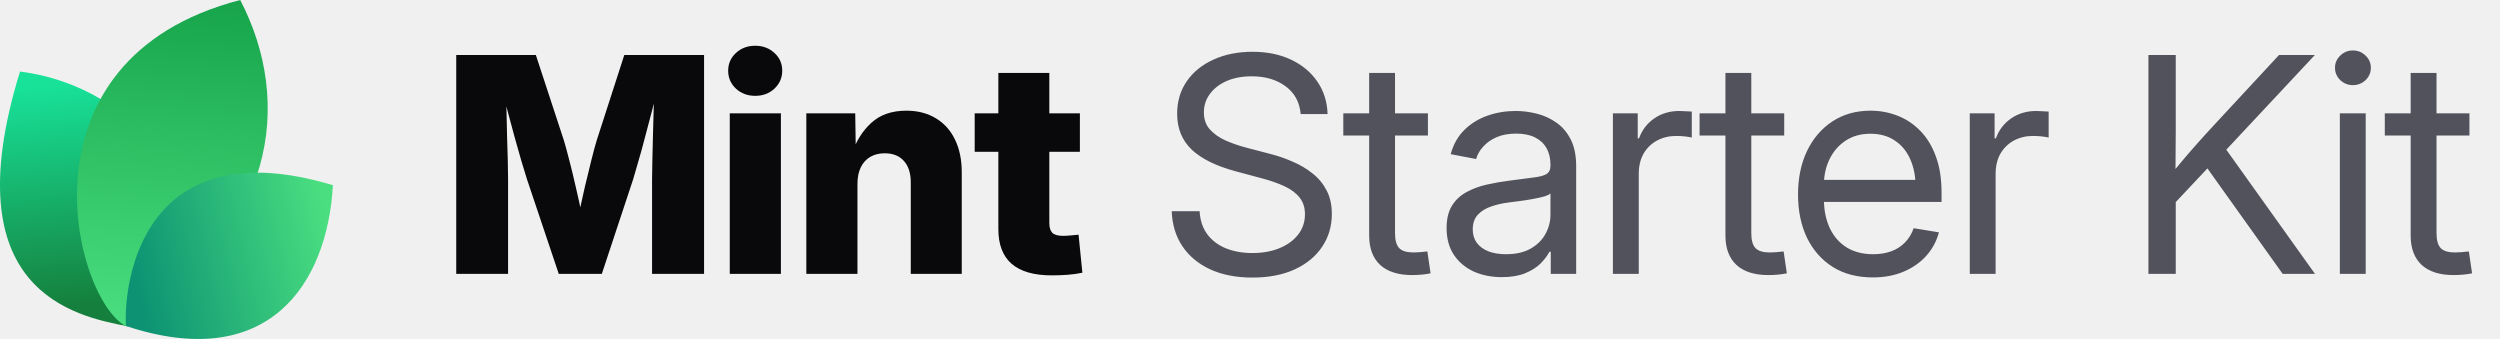
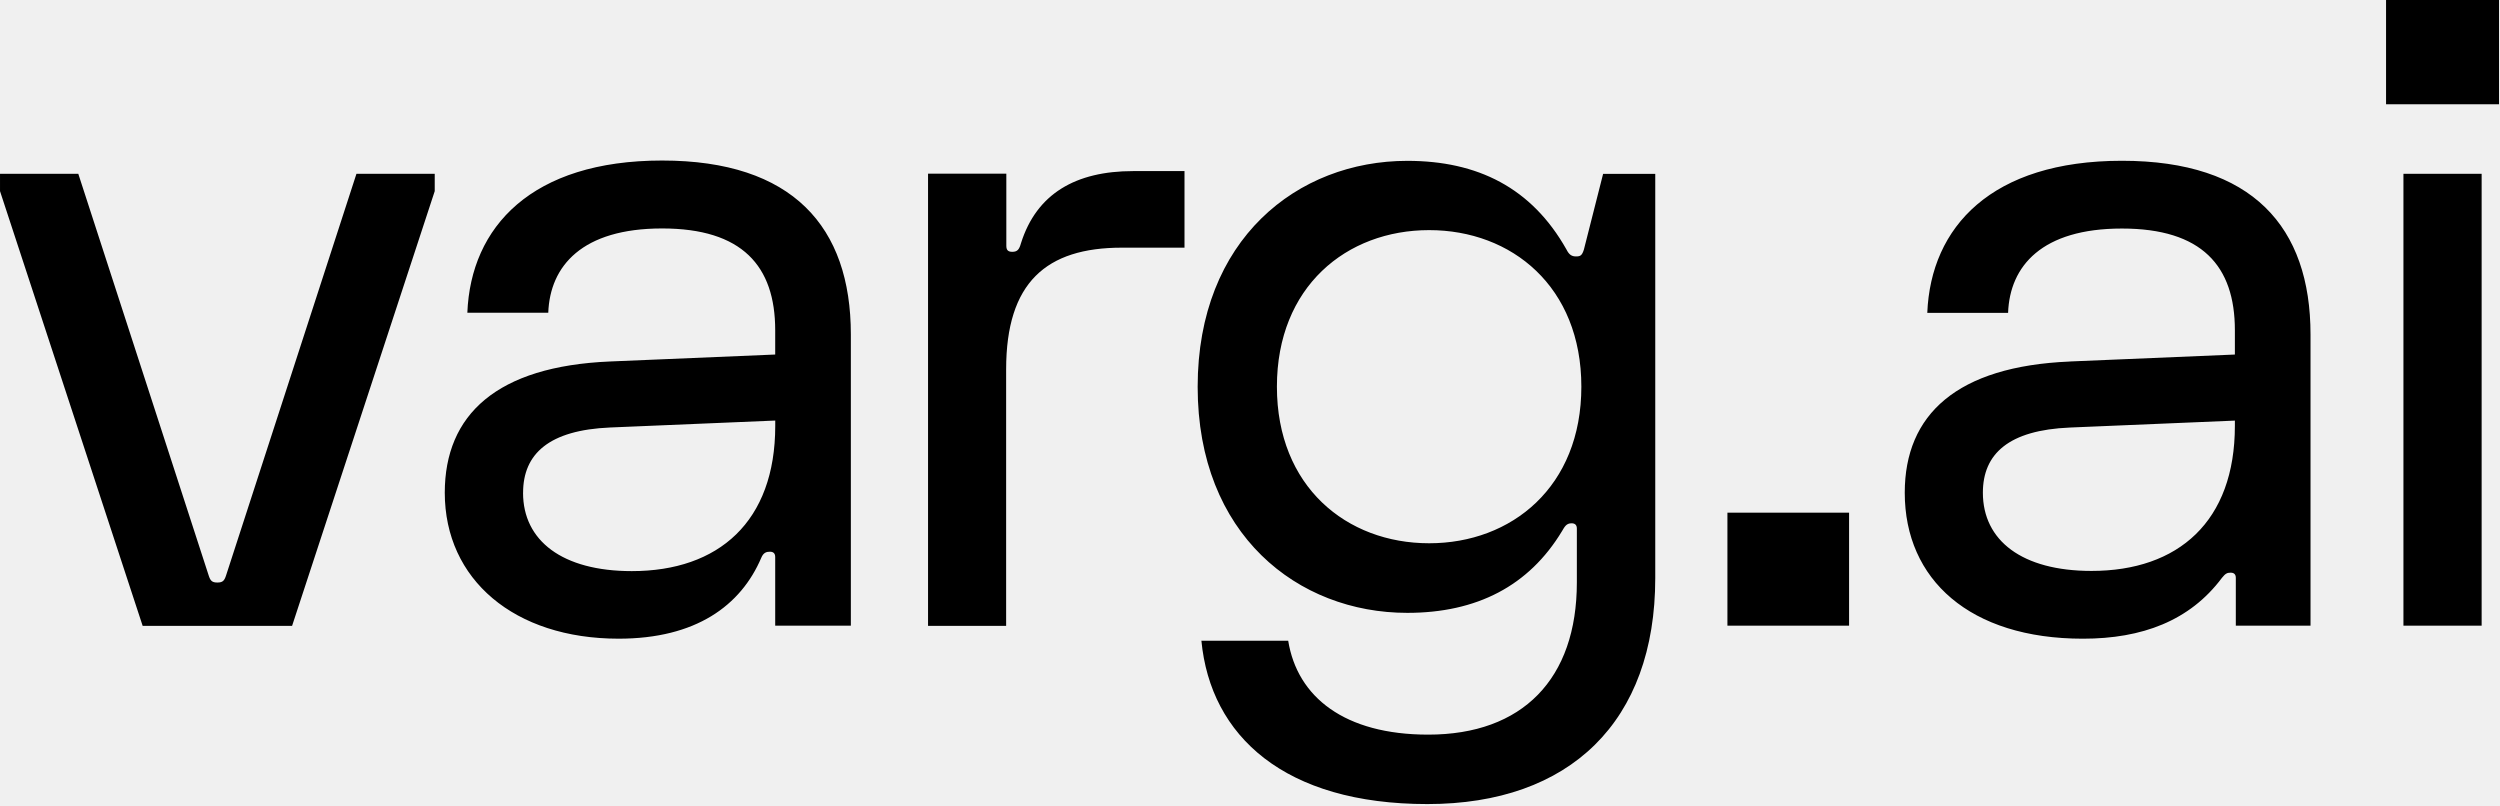
- <svg xmlns="http://www.w3.org/2000/svg" width="177" height="24" viewBox="0 0 177 24" fill="none">
-   <path d="M9.061 23.108C5.268 22.377 -3.391 20.627 1.417 5.064C9.634 6.099 16.973 14.064 9.061 23.108Z" fill="url(#paint0_linear_17557_2020)" />
-   <path d="M8.919 23.094C5.276 21.222 0.784 4.209 17.007 0C20.757 7.193 19.621 16.545 8.919 23.094Z" fill="url(#paint1_linear_17557_2020)" />
-   <path d="M8.914 23.079C8.735 19.882 10.159 9.085 23.57 13.111C23.181 20.123 18.984 26.418 8.914 23.079Z" fill="url(#paint2_linear_17557_2020)" />
-   <path d="M32.301 19.392V3.894H37.938L39.925 9.948C40.036 10.315 40.164 10.787 40.31 11.362C40.462 11.938 40.611 12.552 40.757 13.204C40.91 13.855 41.048 14.483 41.173 15.086C41.305 15.682 41.412 16.192 41.495 16.615H40.695C40.771 16.192 40.871 15.682 40.996 15.086C41.128 14.49 41.267 13.866 41.412 13.214C41.565 12.562 41.714 11.948 41.86 11.373C42.005 10.79 42.133 10.315 42.244 9.948L44.2 3.894H49.848V19.392H46.166V12.704C46.166 12.357 46.173 11.917 46.187 11.383C46.2 10.849 46.214 10.27 46.228 9.646C46.249 9.022 46.266 8.391 46.28 7.753C46.301 7.115 46.311 6.519 46.311 5.964H46.623C46.485 6.561 46.332 7.181 46.166 7.826C45.999 8.471 45.833 9.102 45.666 9.719C45.507 10.336 45.351 10.901 45.198 11.414C45.053 11.928 44.928 12.357 44.824 12.704L42.608 19.392H39.561L37.314 12.704C37.203 12.357 37.072 11.928 36.919 11.414C36.773 10.901 36.614 10.34 36.441 9.729C36.274 9.112 36.104 8.481 35.931 7.836C35.764 7.192 35.608 6.567 35.463 5.964H35.827C35.834 6.512 35.844 7.105 35.858 7.743C35.872 8.374 35.886 9.005 35.9 9.636C35.92 10.26 35.938 10.839 35.952 11.373C35.965 11.907 35.972 12.351 35.972 12.704V19.392H32.301ZM51.668 19.392V8.024H55.288V19.392H51.668ZM53.468 6.786C52.927 6.786 52.473 6.616 52.105 6.276C51.738 5.93 51.554 5.507 51.554 5.007C51.554 4.508 51.738 4.088 52.105 3.749C52.473 3.409 52.927 3.239 53.468 3.239C54.009 3.239 54.463 3.409 54.83 3.749C55.198 4.082 55.382 4.501 55.382 5.007C55.382 5.507 55.198 5.93 54.83 6.276C54.463 6.616 54.009 6.786 53.468 6.786ZM60.708 13.027V19.392H57.088V8.024H60.551L60.593 10.967H60.281C60.593 10.024 61.061 9.268 61.685 8.7C62.309 8.124 63.138 7.836 64.171 7.836C64.975 7.836 65.672 8.017 66.262 8.377C66.851 8.731 67.302 9.234 67.614 9.885C67.933 10.537 68.092 11.307 68.092 12.194V19.392H64.483V12.912C64.483 12.26 64.32 11.754 63.994 11.394C63.675 11.033 63.221 10.853 62.632 10.853C62.25 10.853 61.914 10.936 61.623 11.102C61.332 11.269 61.106 11.515 60.947 11.841C60.787 12.16 60.708 12.555 60.708 13.027ZM76.456 8.024V10.749H69.008V8.024H76.456ZM70.683 5.163H74.292V15.783C74.292 16.102 74.361 16.334 74.5 16.48C74.646 16.625 74.899 16.698 75.259 16.698C75.405 16.698 75.596 16.688 75.831 16.667C76.074 16.646 76.251 16.629 76.362 16.615L76.632 19.309C76.313 19.378 75.963 19.427 75.582 19.455C75.207 19.482 74.836 19.496 74.469 19.496C73.2 19.496 72.25 19.222 71.619 18.674C70.995 18.127 70.683 17.308 70.683 16.22V5.163Z" fill="#09090B" />
-   <path d="M88.667 19.652C87.523 19.652 86.528 19.458 85.682 19.07C84.843 18.681 84.188 18.137 83.716 17.437C83.245 16.736 82.992 15.908 82.957 14.951H84.933C84.968 15.596 85.148 16.14 85.474 16.584C85.8 17.021 86.24 17.354 86.795 17.582C87.35 17.804 87.974 17.915 88.667 17.915C89.388 17.915 90.026 17.801 90.581 17.572C91.143 17.343 91.583 17.024 91.902 16.615C92.228 16.199 92.391 15.717 92.391 15.169C92.391 14.698 92.266 14.306 92.017 13.994C91.767 13.675 91.413 13.408 90.956 13.193C90.498 12.978 89.954 12.787 89.323 12.621L87.502 12.132C86.123 11.765 85.082 11.255 84.382 10.603C83.689 9.944 83.342 9.095 83.342 8.055C83.342 7.174 83.571 6.404 84.028 5.746C84.486 5.087 85.117 4.577 85.921 4.217C86.726 3.849 87.645 3.666 88.678 3.666C89.718 3.666 90.63 3.853 91.413 4.227C92.204 4.602 92.824 5.122 93.275 5.787C93.726 6.446 93.965 7.209 93.993 8.076H92.089C92.013 7.23 91.656 6.574 91.018 6.11C90.387 5.638 89.586 5.403 88.615 5.403C87.95 5.403 87.36 5.513 86.847 5.735C86.341 5.957 85.946 6.262 85.661 6.651C85.377 7.032 85.235 7.469 85.235 7.961C85.235 8.447 85.377 8.849 85.661 9.168C85.946 9.48 86.317 9.74 86.774 9.948C87.232 10.149 87.724 10.319 88.251 10.457L89.884 10.884C90.439 11.023 90.977 11.206 91.496 11.435C92.023 11.657 92.495 11.934 92.911 12.267C93.334 12.593 93.67 12.995 93.92 13.474C94.17 13.945 94.294 14.504 94.294 15.149C94.294 16.015 94.066 16.788 93.608 17.468C93.157 18.148 92.512 18.681 91.673 19.07C90.834 19.458 89.832 19.652 88.667 19.652ZM101.097 8.024V9.594H95.106V8.024H101.097ZM96.937 5.163H98.767V16.521C98.767 17 98.865 17.347 99.059 17.562C99.26 17.77 99.6 17.874 100.078 17.874C100.21 17.874 100.366 17.867 100.546 17.853C100.733 17.832 100.903 17.815 101.056 17.801L101.285 19.351C101.097 19.392 100.886 19.423 100.65 19.444C100.414 19.465 100.189 19.475 99.974 19.475C98.996 19.475 98.244 19.236 97.717 18.758C97.197 18.272 96.937 17.579 96.937 16.677V5.163ZM106.33 19.621C105.595 19.621 104.932 19.489 104.343 19.226C103.754 18.955 103.285 18.564 102.939 18.05C102.592 17.53 102.419 16.896 102.419 16.147C102.419 15.495 102.547 14.965 102.804 14.556C103.06 14.146 103.403 13.828 103.833 13.599C104.263 13.363 104.742 13.186 105.269 13.068C105.796 12.95 106.333 12.857 106.881 12.787C107.574 12.69 108.132 12.617 108.555 12.569C108.978 12.52 109.287 12.441 109.481 12.33C109.675 12.212 109.772 12.014 109.772 11.737V11.654C109.772 11.203 109.679 10.815 109.492 10.489C109.311 10.163 109.041 9.91 108.68 9.729C108.32 9.549 107.872 9.459 107.338 9.459C106.805 9.459 106.34 9.546 105.945 9.719C105.556 9.892 105.241 10.118 104.998 10.395C104.755 10.665 104.593 10.953 104.509 11.258L102.71 10.915C102.897 10.222 103.22 9.65 103.677 9.199C104.135 8.748 104.679 8.412 105.31 8.19C105.941 7.968 106.607 7.857 107.307 7.857C107.8 7.857 108.295 7.92 108.795 8.044C109.301 8.169 109.765 8.381 110.188 8.679C110.611 8.97 110.951 9.369 111.208 9.875C111.464 10.374 111.593 11.005 111.593 11.768V19.392H109.793V17.822H109.7C109.568 18.085 109.363 18.359 109.086 18.643C108.809 18.921 108.444 19.153 107.994 19.34C107.543 19.527 106.988 19.621 106.33 19.621ZM106.621 17.998C107.321 17.998 107.904 17.867 108.368 17.603C108.84 17.333 109.19 16.986 109.419 16.563C109.654 16.133 109.772 15.682 109.772 15.211V13.692C109.703 13.769 109.554 13.841 109.325 13.911C109.096 13.973 108.829 14.032 108.524 14.088C108.226 14.143 107.921 14.192 107.609 14.233C107.304 14.275 107.033 14.309 106.798 14.337C106.354 14.393 105.938 14.49 105.549 14.628C105.168 14.76 104.86 14.954 104.624 15.211C104.388 15.467 104.27 15.811 104.27 16.241C104.27 16.615 104.367 16.934 104.561 17.198C104.762 17.461 105.04 17.662 105.393 17.801C105.747 17.933 106.156 17.998 106.621 17.998ZM114.193 19.392V8.024H115.951V9.792H116.045C116.253 9.209 116.61 8.741 117.116 8.388C117.622 8.034 118.219 7.857 118.905 7.857C119.058 7.857 119.217 7.864 119.384 7.878C119.55 7.885 119.682 7.892 119.779 7.899V9.74C119.716 9.719 119.578 9.695 119.363 9.667C119.155 9.639 118.922 9.625 118.666 9.625C118.174 9.625 117.726 9.733 117.324 9.948C116.922 10.163 116.603 10.471 116.367 10.874C116.138 11.276 116.024 11.758 116.024 12.319V19.392H114.193ZM126.322 8.024V9.594H120.33V8.024H126.322ZM122.161 5.163H123.992V16.521C123.992 17 124.089 17.347 124.283 17.562C124.484 17.77 124.824 17.874 125.302 17.874C125.434 17.874 125.59 17.867 125.77 17.853C125.958 17.832 126.127 17.815 126.28 17.801L126.509 19.351C126.322 19.392 126.11 19.423 125.874 19.444C125.639 19.465 125.413 19.475 125.198 19.475C124.221 19.475 123.468 19.236 122.941 18.758C122.421 18.272 122.161 17.579 122.161 16.677V5.163ZM132.604 19.642C131.502 19.642 130.555 19.396 129.765 18.903C128.974 18.404 128.364 17.714 127.934 16.834C127.511 15.946 127.3 14.927 127.3 13.775C127.3 12.611 127.511 11.584 127.934 10.697C128.364 9.802 128.964 9.102 129.734 8.596C130.51 8.089 131.408 7.836 132.428 7.836C133.1 7.836 133.738 7.954 134.341 8.19C134.952 8.426 135.489 8.783 135.954 9.261C136.425 9.74 136.793 10.343 137.056 11.071C137.327 11.792 137.462 12.645 137.462 13.63V14.296H128.433V12.735H136.463L135.631 13.297C135.631 12.541 135.506 11.876 135.257 11.3C135.007 10.725 134.643 10.277 134.165 9.958C133.686 9.632 133.107 9.469 132.428 9.469C131.748 9.469 131.162 9.632 130.67 9.958C130.177 10.284 129.796 10.725 129.526 11.279C129.262 11.827 129.13 12.441 129.13 13.12V14.046C129.13 14.864 129.273 15.572 129.557 16.168C129.841 16.757 130.243 17.211 130.763 17.53C131.283 17.842 131.901 17.998 132.615 17.998C133.093 17.998 133.523 17.929 133.905 17.79C134.293 17.645 134.619 17.433 134.882 17.156C135.153 16.879 135.354 16.546 135.486 16.157L137.275 16.449C137.108 17.08 136.81 17.634 136.38 18.113C135.95 18.591 135.413 18.966 134.768 19.236C134.123 19.507 133.402 19.642 132.604 19.642ZM139.459 19.392V8.024H141.217V9.792H141.311C141.519 9.209 141.876 8.741 142.382 8.388C142.888 8.034 143.485 7.857 144.171 7.857C144.324 7.857 144.483 7.864 144.649 7.878C144.816 7.885 144.948 7.892 145.045 7.899V9.74C144.982 9.719 144.844 9.695 144.629 9.667C144.421 9.639 144.188 9.625 143.932 9.625C143.439 9.625 142.992 9.733 142.59 9.948C142.188 10.163 141.869 10.471 141.633 10.874C141.404 11.276 141.29 11.758 141.29 12.319V19.392H139.459ZM153.429 14.961V12.715C153.783 12.257 154.136 11.82 154.49 11.404C154.844 10.981 155.204 10.565 155.572 10.156C155.939 9.74 156.314 9.327 156.695 8.918L161.355 3.894H163.893L157.277 10.967H157.184L153.429 14.961ZM152.108 19.392V3.894H154.043V9.241L154.022 12.559L154.043 13.505V19.392H152.108ZM161.615 19.392L155.967 11.477L157.173 9.969L163.903 19.392H161.615ZM165.661 19.392V8.024H167.492V19.392H165.661ZM166.587 6.027C166.24 6.027 165.942 5.909 165.692 5.673C165.443 5.43 165.318 5.139 165.318 4.799C165.318 4.459 165.443 4.172 165.692 3.936C165.942 3.693 166.24 3.572 166.587 3.572C166.934 3.572 167.232 3.693 167.482 3.936C167.731 4.172 167.856 4.459 167.856 4.799C167.856 5.139 167.731 5.43 167.482 5.673C167.232 5.909 166.934 6.027 166.587 6.027ZM174.836 8.024V9.594H168.844V8.024H174.836ZM170.675 5.163H172.506V16.521C172.506 17 172.603 17.347 172.797 17.562C172.998 17.77 173.338 17.874 173.816 17.874C173.948 17.874 174.104 17.867 174.284 17.853C174.472 17.832 174.641 17.815 174.794 17.801L175.023 19.351C174.836 19.392 174.624 19.423 174.388 19.444C174.153 19.465 173.927 19.475 173.712 19.475C172.735 19.475 171.982 19.236 171.455 18.758C170.935 18.272 170.675 17.579 170.675 16.677V5.163Z" fill="#52525C" />
+ <svg xmlns="http://www.w3.org/2000/svg" width="478" height="154" fill="none" viewBox="0 0 478 154">
+   <g fill="#000000" clip-path="url(#a)">
+     <path d="M229.681 122.505h16.622c1.744 10.799 10.8 17.957 26.769 17.957 18.046 0 28.423-10.651 28.423-29.106v-10.295c0-.652-.326-1.008-1.009-1.008-1.008 0-1.327.652-1.832 1.505-6.327 10.473-16.295 15.621-29.58 15.621-20.938 0-40.082-14.968-40.082-43.213 0-28.244 19.106-43.212 40.082-43.212 13.455 0 23.78 5.147 30.433 16.948.505 1.009 1.009 1.328 1.832 1.328s1.15-.178 1.506-1.328l3.671-14.464h9.969v77.288c0 27.421-16.295 43.212-43.569 43.212-27.273 0-41.469-12.957-43.212-31.263l-.03.03zm14.464-48.568c0 19.106 13.314 29.935 29.105 29.935s29.105-10.799 29.105-29.935C302.355 54.8 289.042 44 273.25 44s-29.105 10.8-29.105 29.936m-51.735 45.736h-14.968V33.209h14.968V46.99c0 .831.326 1.157 1.15 1.157 1.008 0 1.335-.504 1.654-1.654 2.989-9.464 10.473-13.78 21.443-13.78h9.82v14.64h-11.979c-14.463 0-22.125 6.654-22.125 23.276v49.043zM85.04 94.229c0-14.968 9.968-24.195 31.59-25.115l31.589-1.328v-4.643c0-12.305-6.326-19.463-21.621-19.463s-21.443 7.158-21.769 16.118H89.356c.653-16.444 12.306-29.105 37.242-29.105 24.937 0 36.085 12.631 36.085 33.244v55.696h-14.464v-13.136c0-.653-.326-1.009-1.008-1.009-.683 0-1.246.178-1.654 1.157-3.902 9.138-12.484 15.472-27.273 15.472-19.938 0-33.244-11.296-33.244-27.925zm14.968 0c0 9.138 7.483 14.968 20.797 14.968 16.622 0 27.422-9.465 27.422-27.778V80.41l-31.59 1.328c-11.623.504-16.622 5-16.622 12.483zm-72.732 25.435L.002 36.546v-3.315H14.97l24.937 76.82c.327 1.009.653 1.328 1.654 1.328 1.002 0 1.328-.327 1.654-1.328l24.937-76.82H83.12v3.315l-27.273 83.118H27.246zm303.007-21.637h23.261v21.599h-23.261zm65.458-28.911 31.568-1.328v-4.65c0-12.298-6.313-19.441-21.599-19.441s-21.436 7.143-21.763 16.118h-15.45c.668-16.452 12.298-29.076 37.22-29.076s36.055 12.624 36.055 33.23v55.658h-14.285v-9.138c0-.668-.334-.994-.994-.994s-.994.163-1.662.994c-6.149 8.226-15.287 11.63-26.583 11.63-21.599 0-34.06-11.296-34.06-27.91 0-14.954 9.969-24.174 31.568-25.086zm4.154 40.045c16.614 0 27.414-9.472 27.414-27.748v-.993l-31.568 1.327c-11.63.497-16.615 4.985-16.615 12.461 0 9.138 7.477 14.953 20.769 14.953M456.214.001h21.599v19.938h-21.599zm3.323 33.23h14.953v86.395h-14.953z" />
+   </g>
  <defs>
-     <linearGradient id="paint0_linear_17557_2020" x1="3.776" y1="5.916" x2="5.232" y2="21.559" gradientUnits="userSpaceOnUse">
-       <stop stop-color="#18E299" />
-       <stop offset="1" stop-color="#15803D" />
-     </linearGradient>
-     <linearGradient id="paint1_linear_17557_2020" x1="12.171" y1="-0.718" x2="10.19" y2="22.983" gradientUnits="userSpaceOnUse">
-       <stop stop-color="#16A34A" />
-       <stop offset="1" stop-color="#4ADE80" />
-     </linearGradient>
-     <linearGradient id="paint2_linear_17557_2020" x1="23.133" y1="15.353" x2="9.338" y2="18.52" gradientUnits="userSpaceOnUse">
-       <stop stop-color="#4ADE80" />
-       <stop offset="1" stop-color="#0D9373" />
-     </linearGradient>
+     <clipPath id="a">
+       <path fill="#fff" d="M0 0h477.81v153.737H0z" />
+     </clipPath>
  </defs>
</svg>
